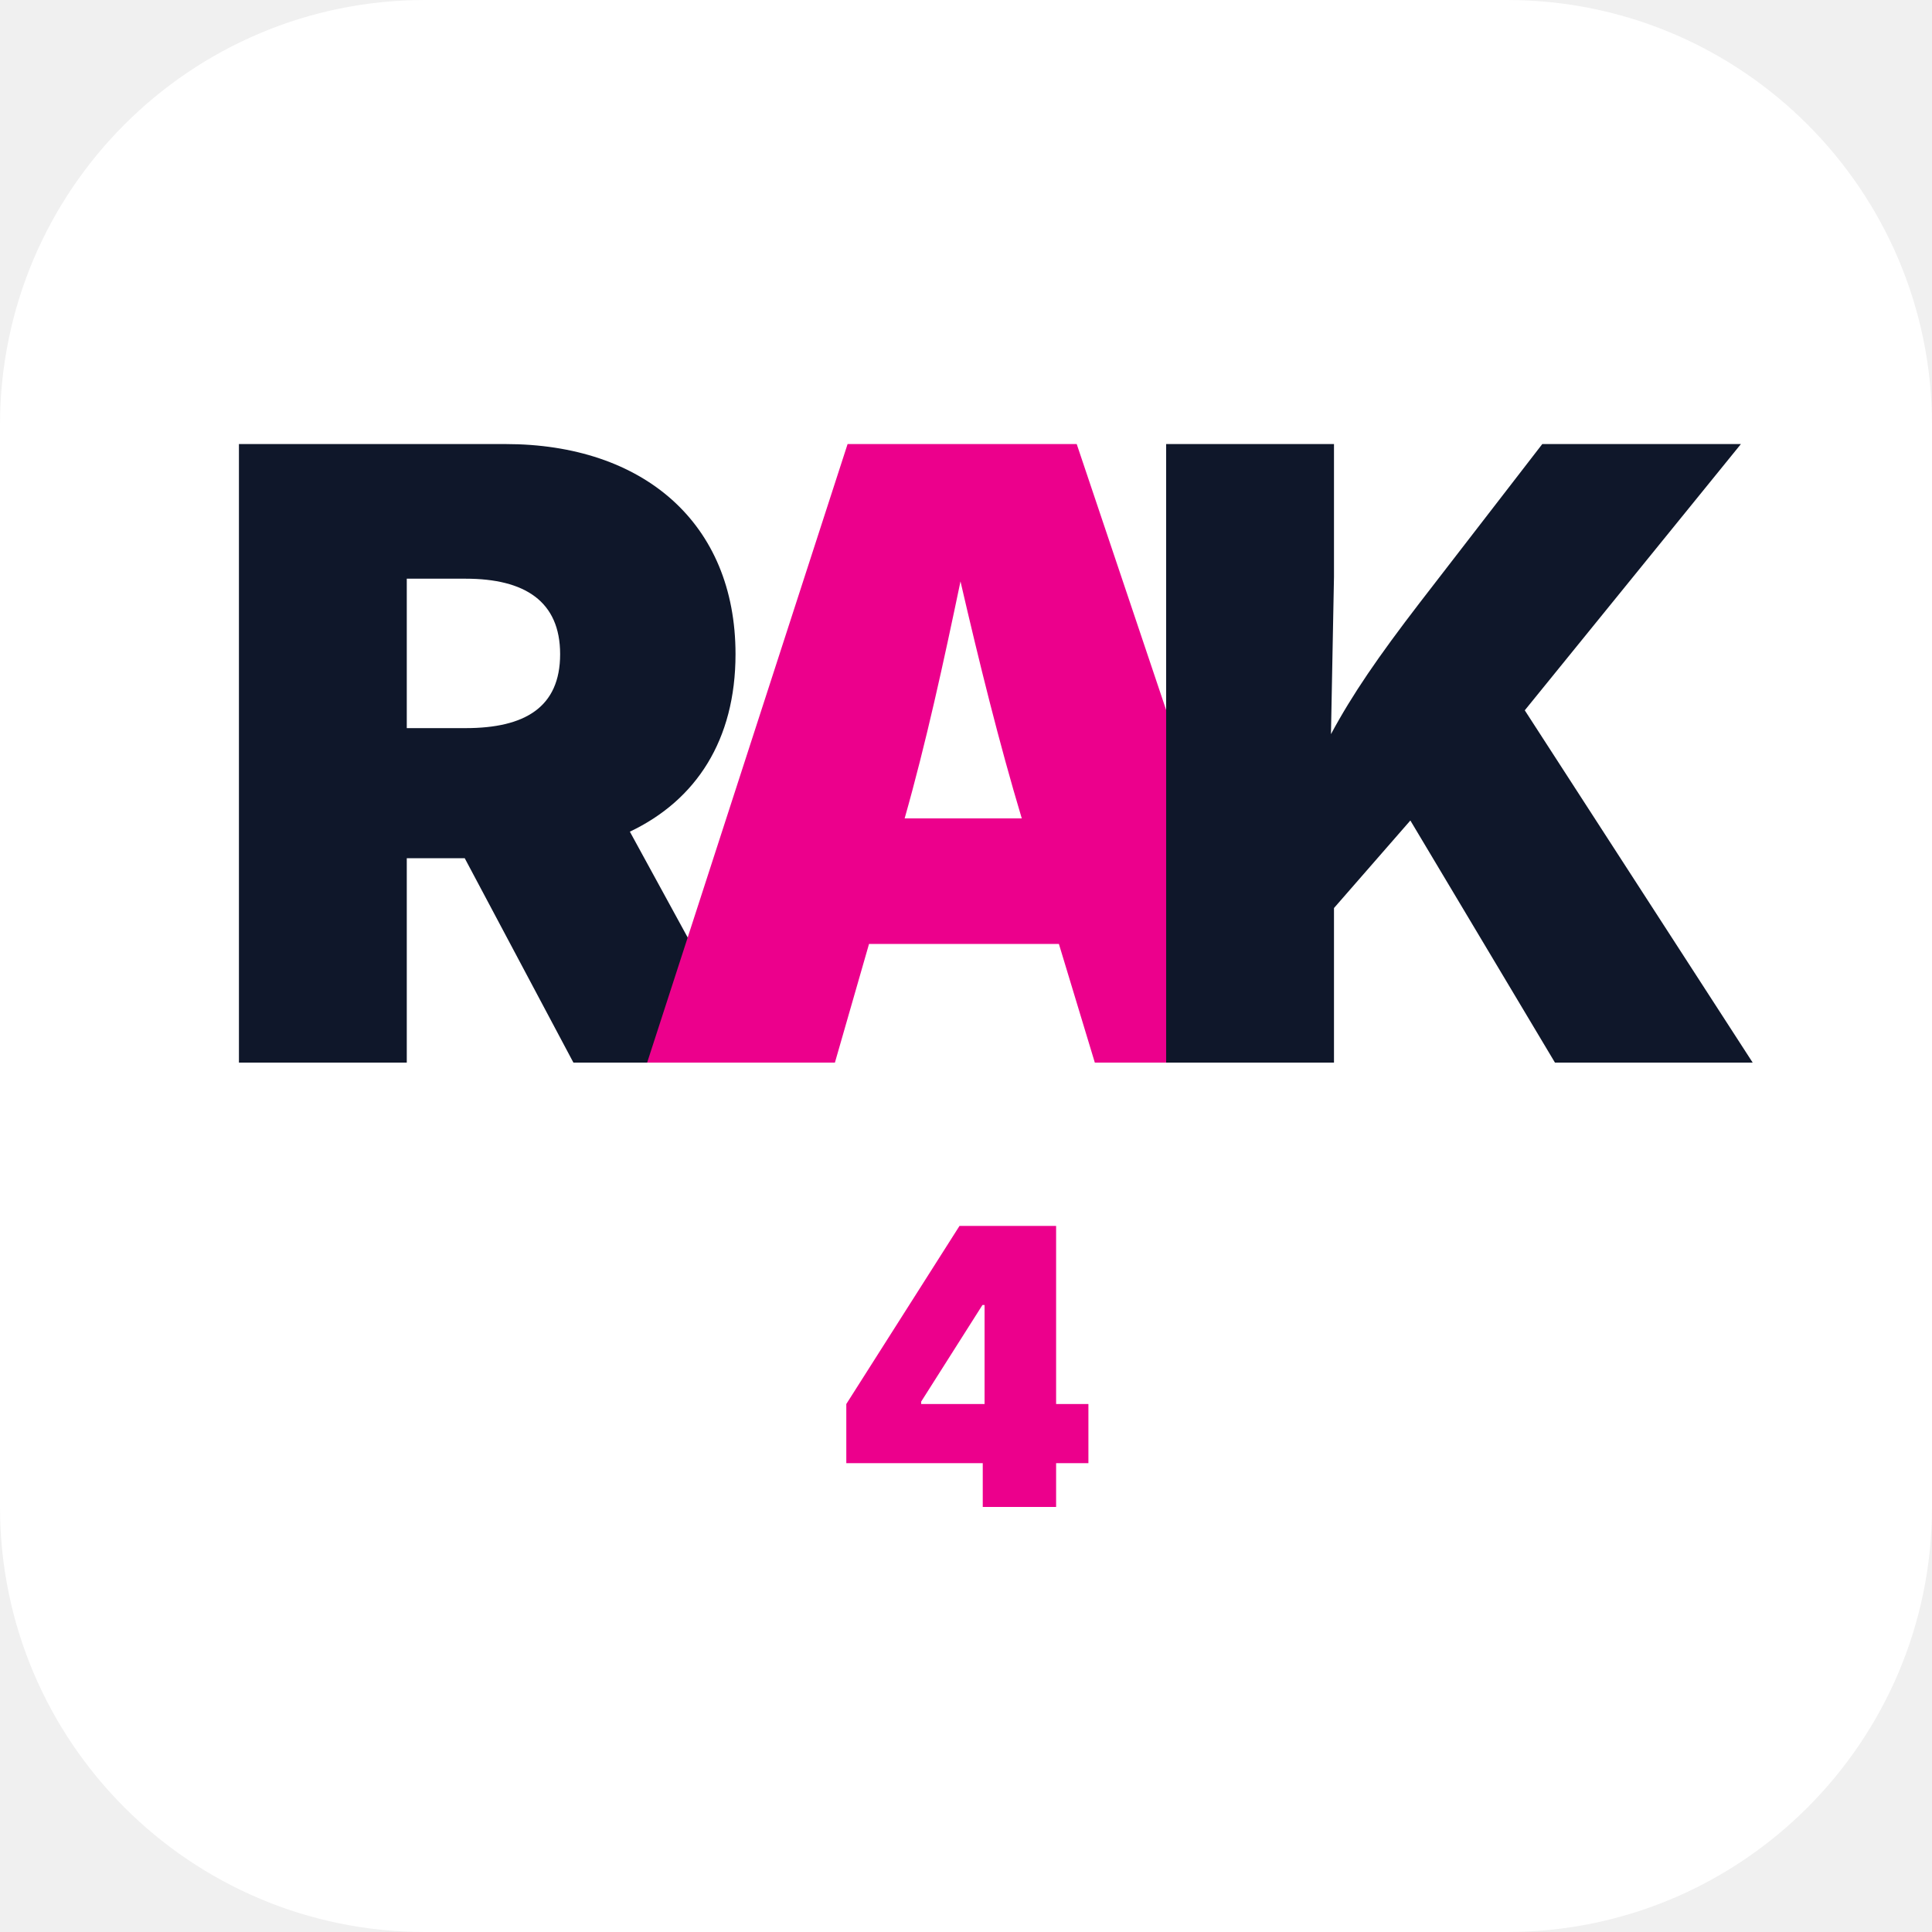
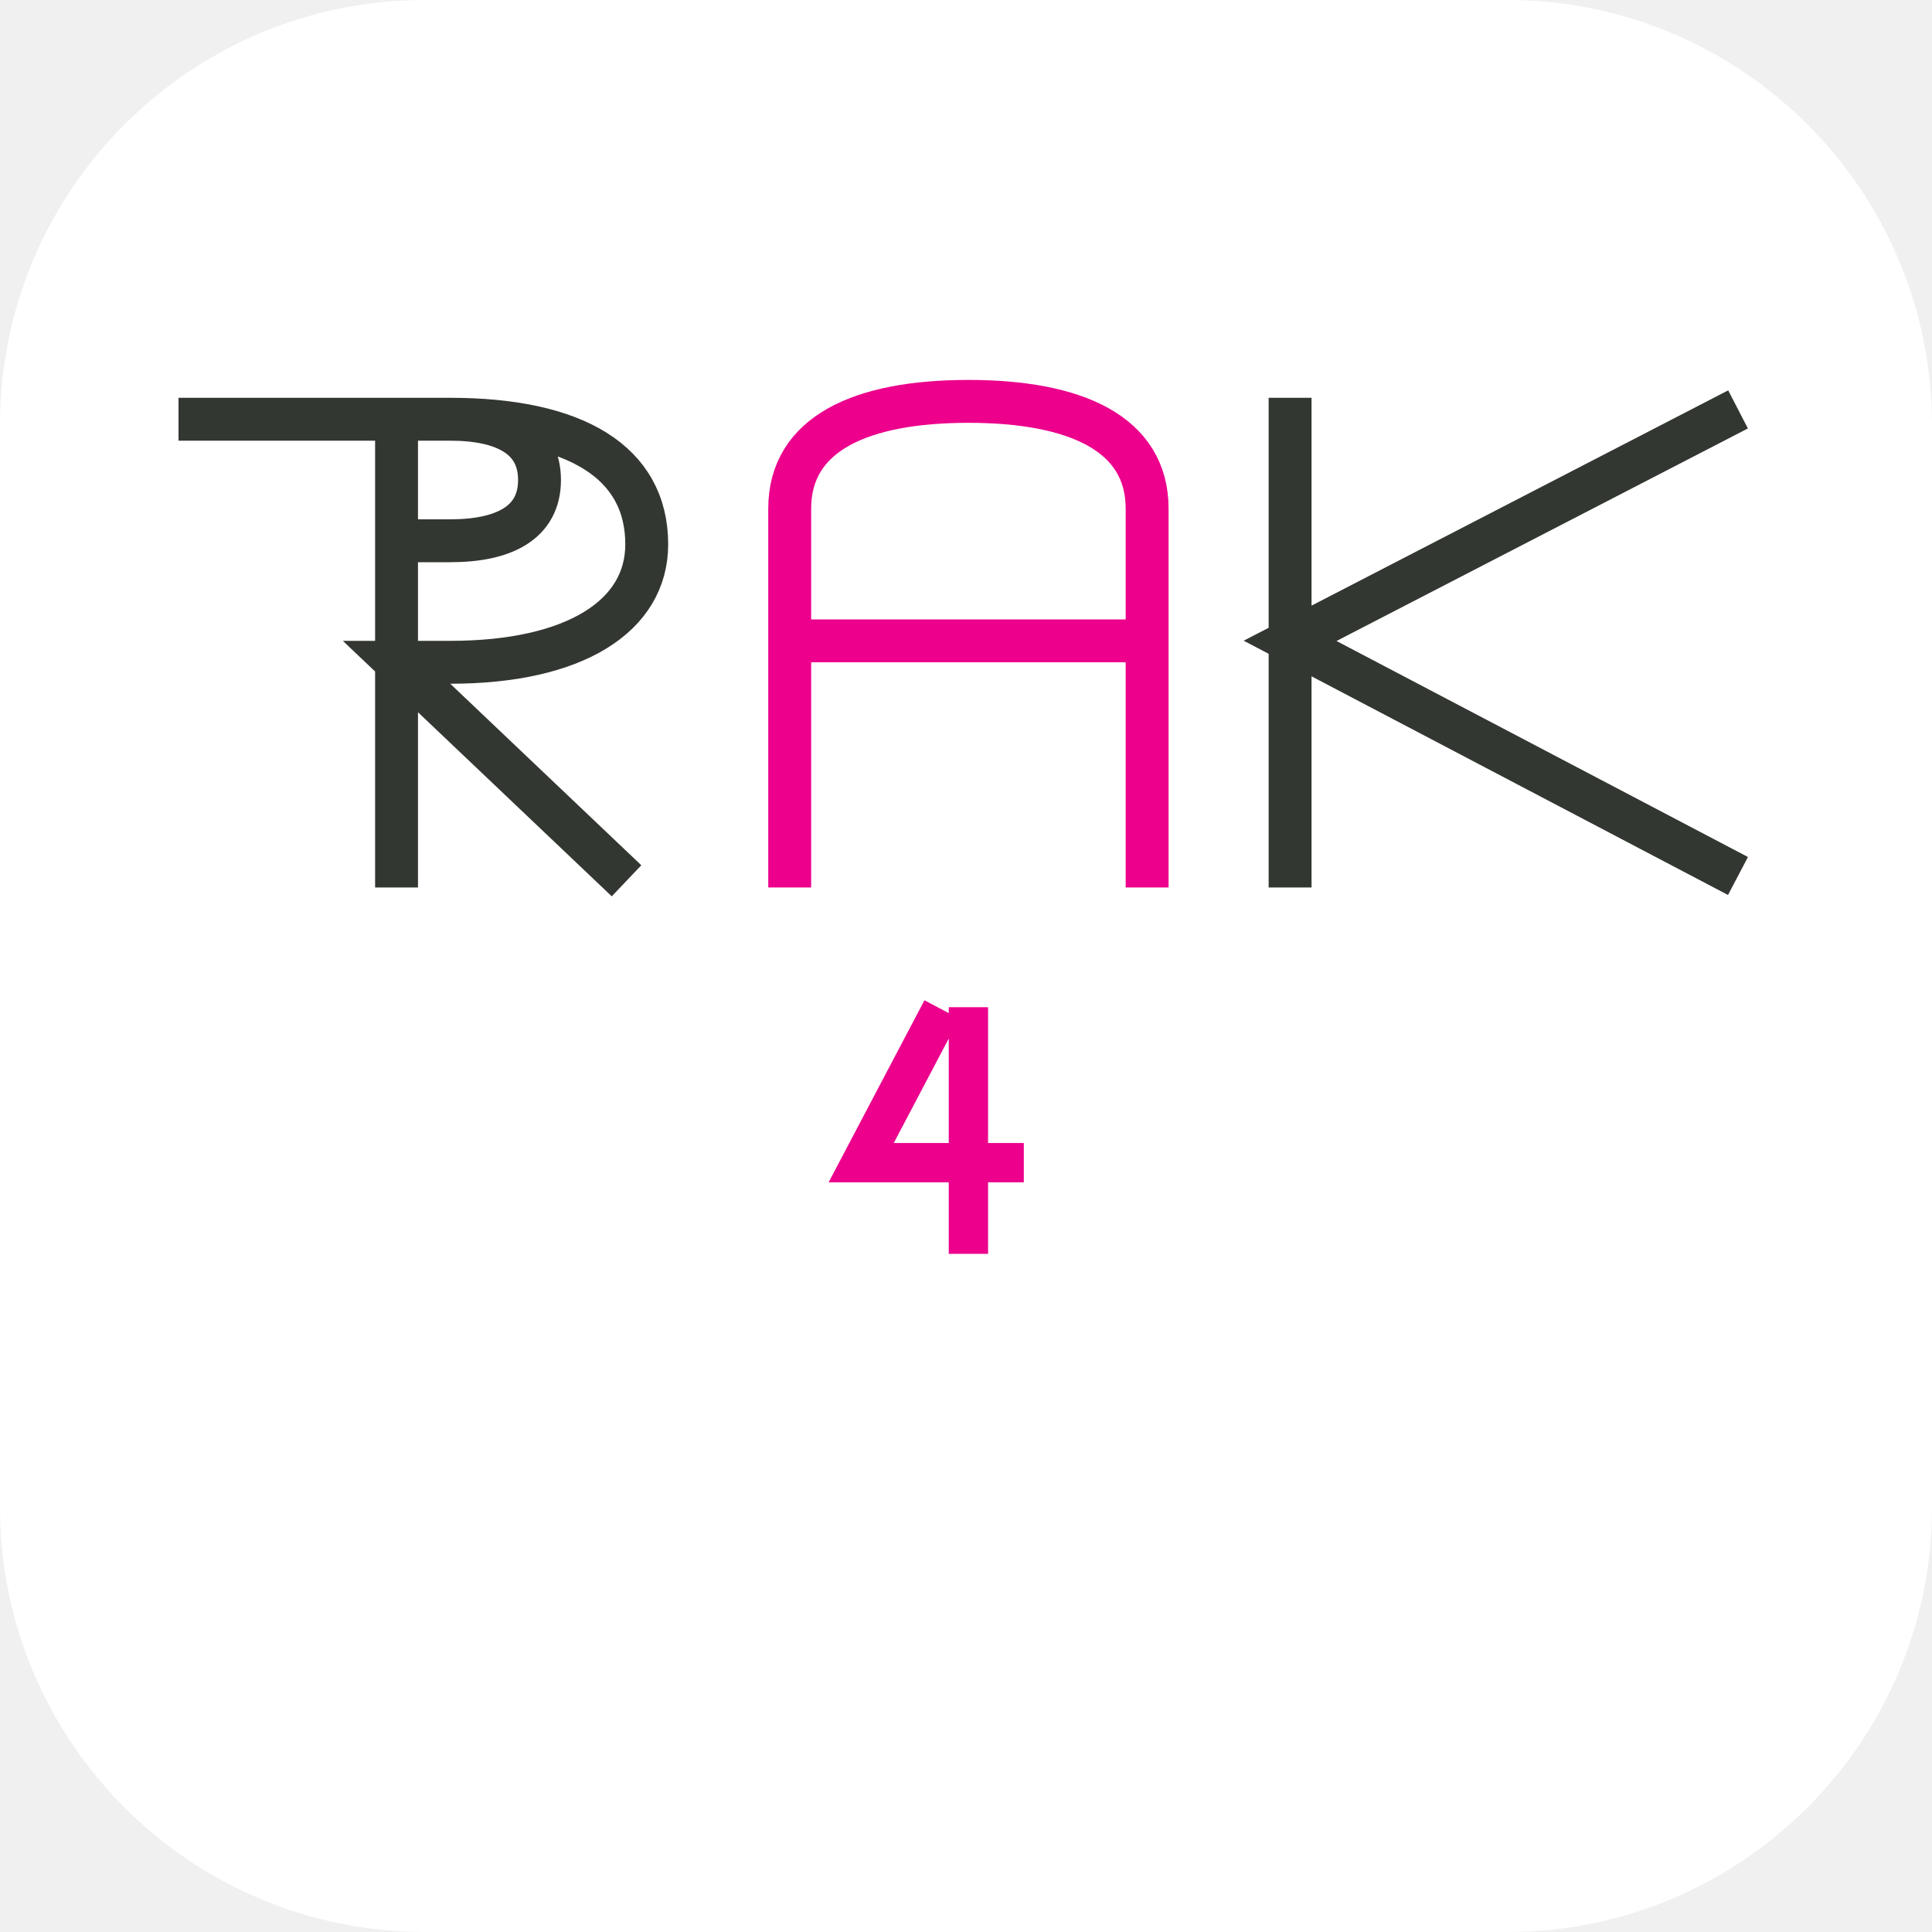
<svg xmlns="http://www.w3.org/2000/svg" viewBox="0 0 100 100" width="100" height="100">
  <rect width="100" height="100" rx="22" fill="#FFFFFF" />
-   <g text-anchor="middle" font-family="'Syne', 'Plus Jakarta Sans', system-ui, -apple-system, sans-serif" font-weight="900" font-size="44" letter-spacing="-1">
-     <text x="25" y="55" fill="#0F172A">R</text>
-     <text x="50" y="55" fill="#EC008C">A</text>
-     <text x="75" y="55" fill="#0F172A">K</text>
+   <g transform="translate(8.5, 18) scale(0.185)">
+     <path d="M 10 20 L 80 20 C 115 20 135 32 135 55 C 135 75 115 88 80 88 L 65 88 L 125 145 M 65 20 L 65 145 M 65 54 L 80 54 C 95 54 105 49 105 37 C 105 25 95 20 80 20" fill="none" stroke="#333731" stroke-width="12" stroke-linecap="square" stroke-linejoin="miter" />
+     <path d="M 175 145 L 175 45 C 175 24 195 15 225 15 C 255 15 275 24 275 45 L 275 145 M 175 82 L 275 82" fill="none" stroke="#EC008C" stroke-width="12" stroke-linecap="square" stroke-linejoin="miter" />
+     <path d="M 315 20 L 315 145 M 435 20 L 315 82 L 435 145" fill="none" stroke="#333731" stroke-width="12" stroke-linecap="square" stroke-linejoin="miter" />
+     <path d="M 215 190 L 195 228 L 235 228 M 225 190 L 225 248" fill="none" stroke="#EC008C" stroke-width="11" stroke-linecap="square" />
  </g>
-   <text x="50" y="78" text-anchor="middle" font-family="'Plus Jakarta Sans', system-ui, -apple-system, sans-serif" font-weight="900" font-size="20" fill="#EC008C">4</text>
</svg>
